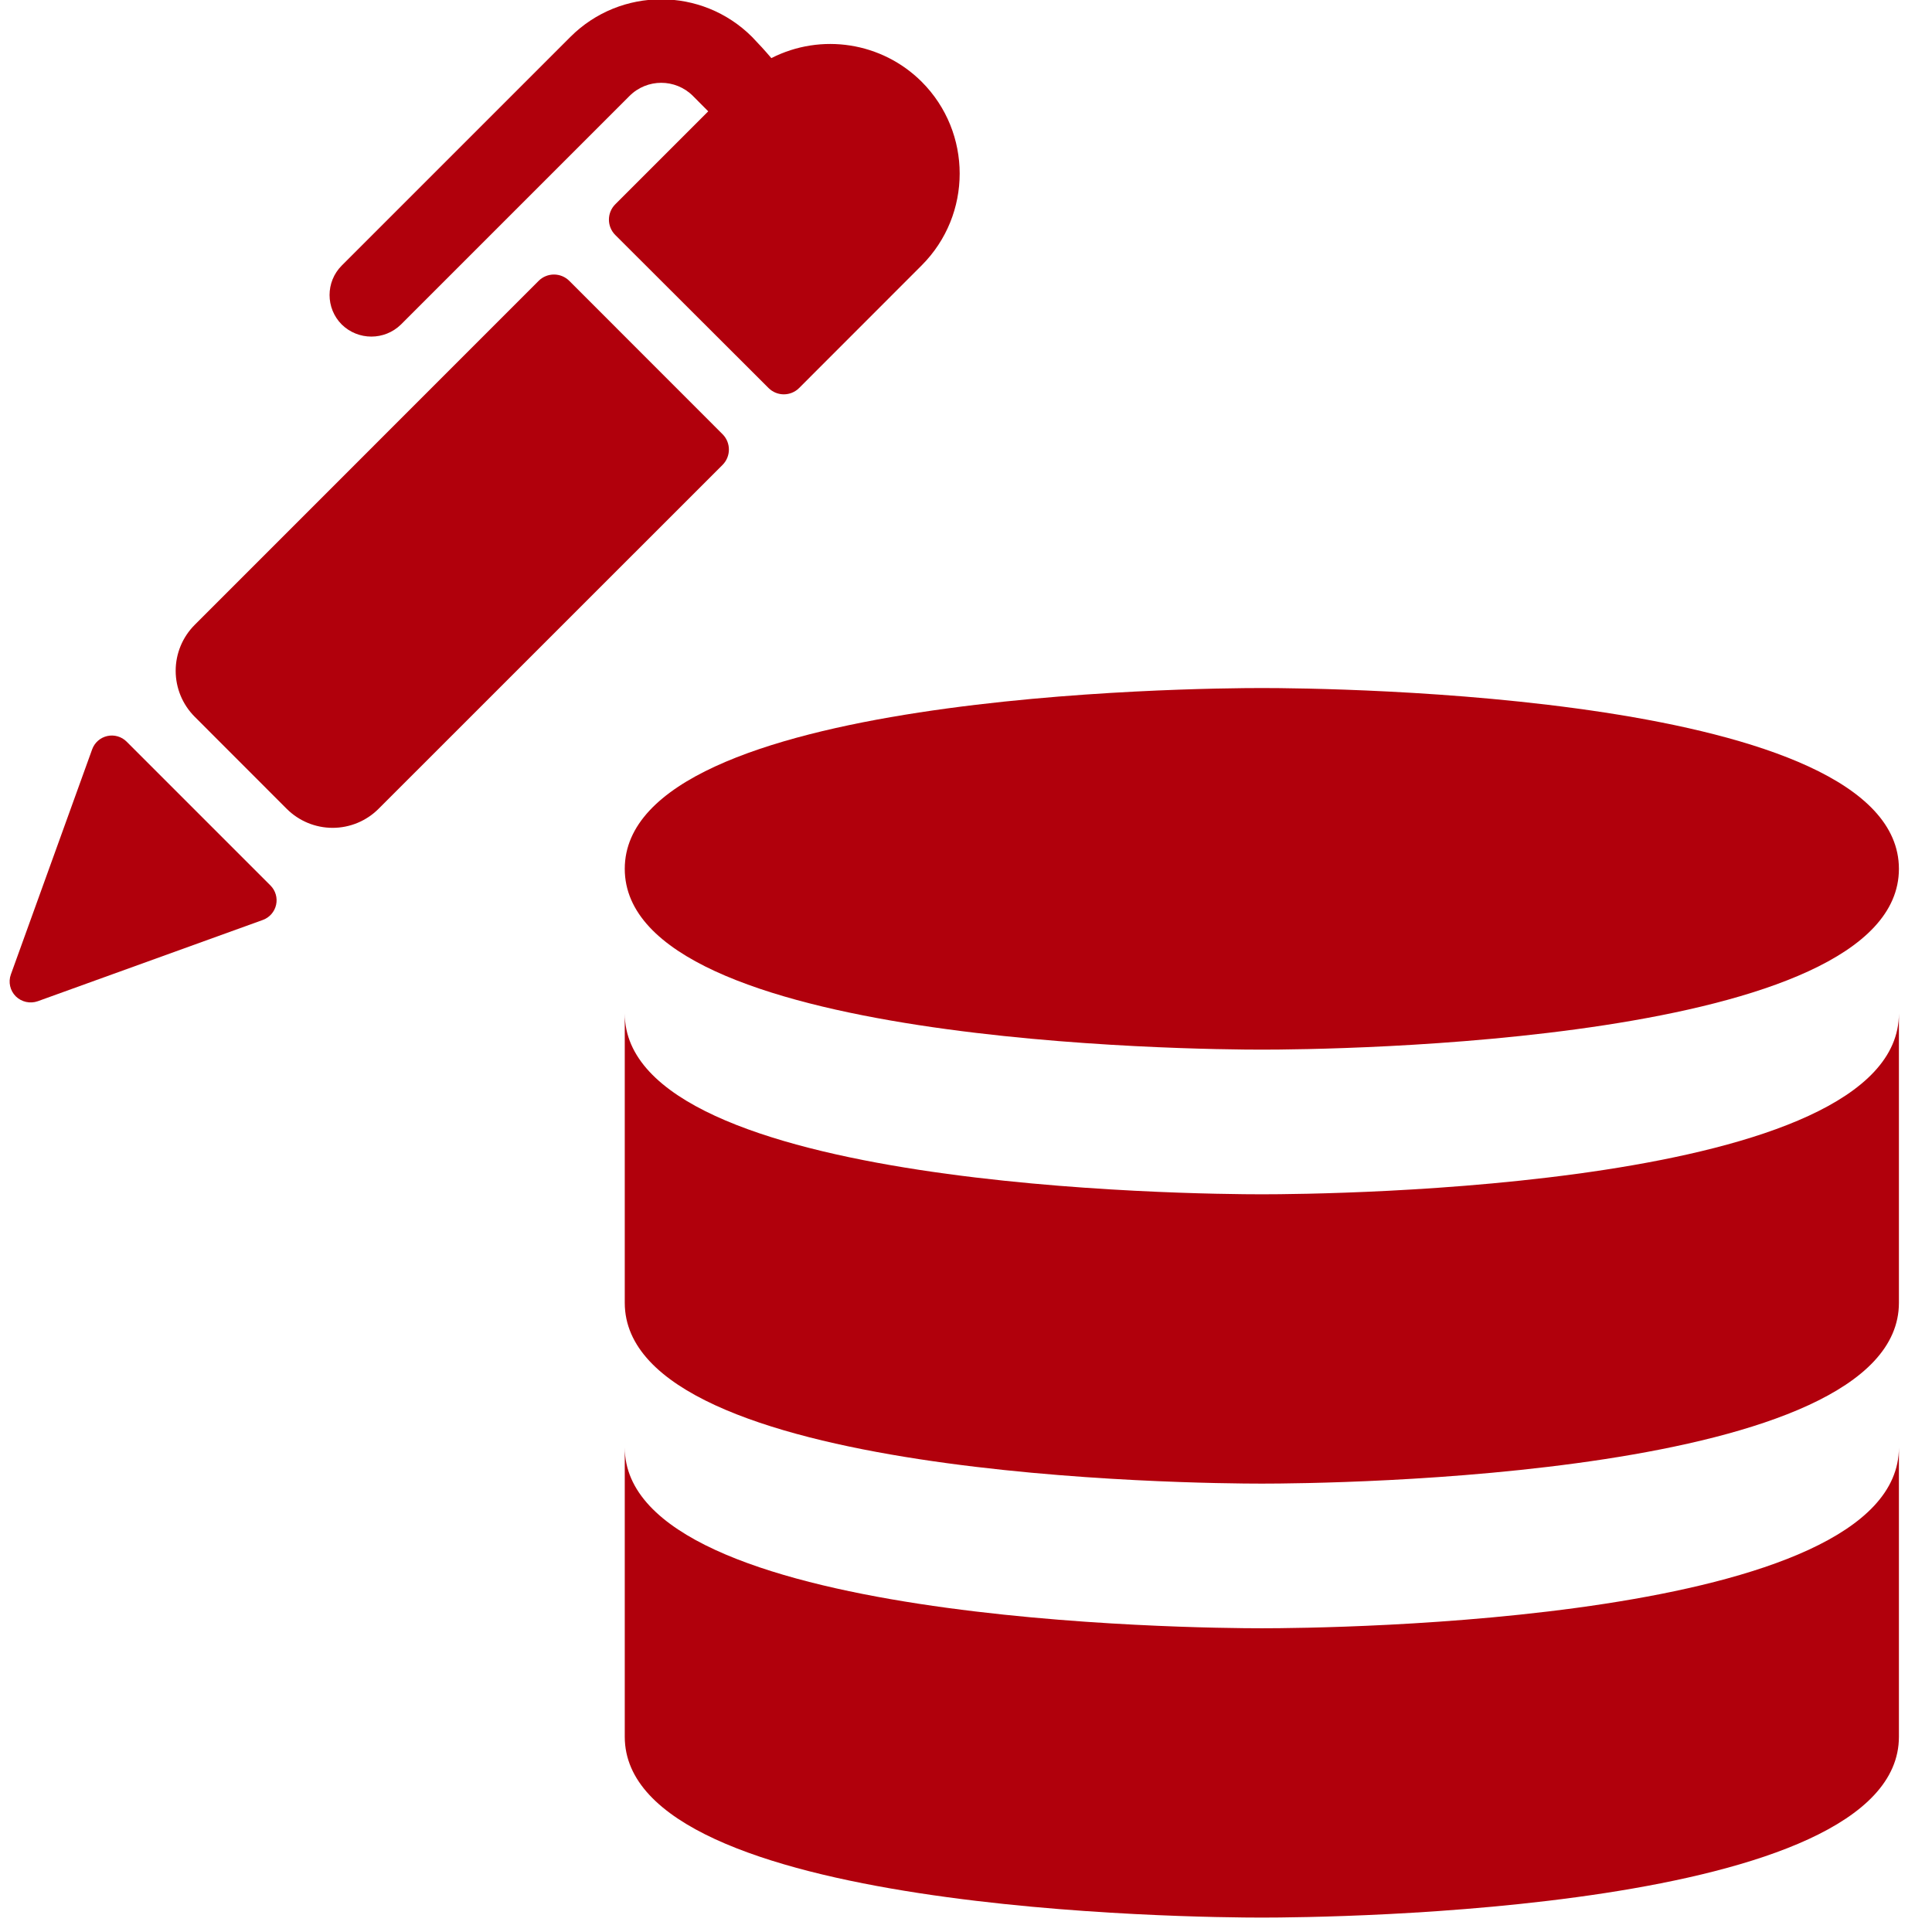
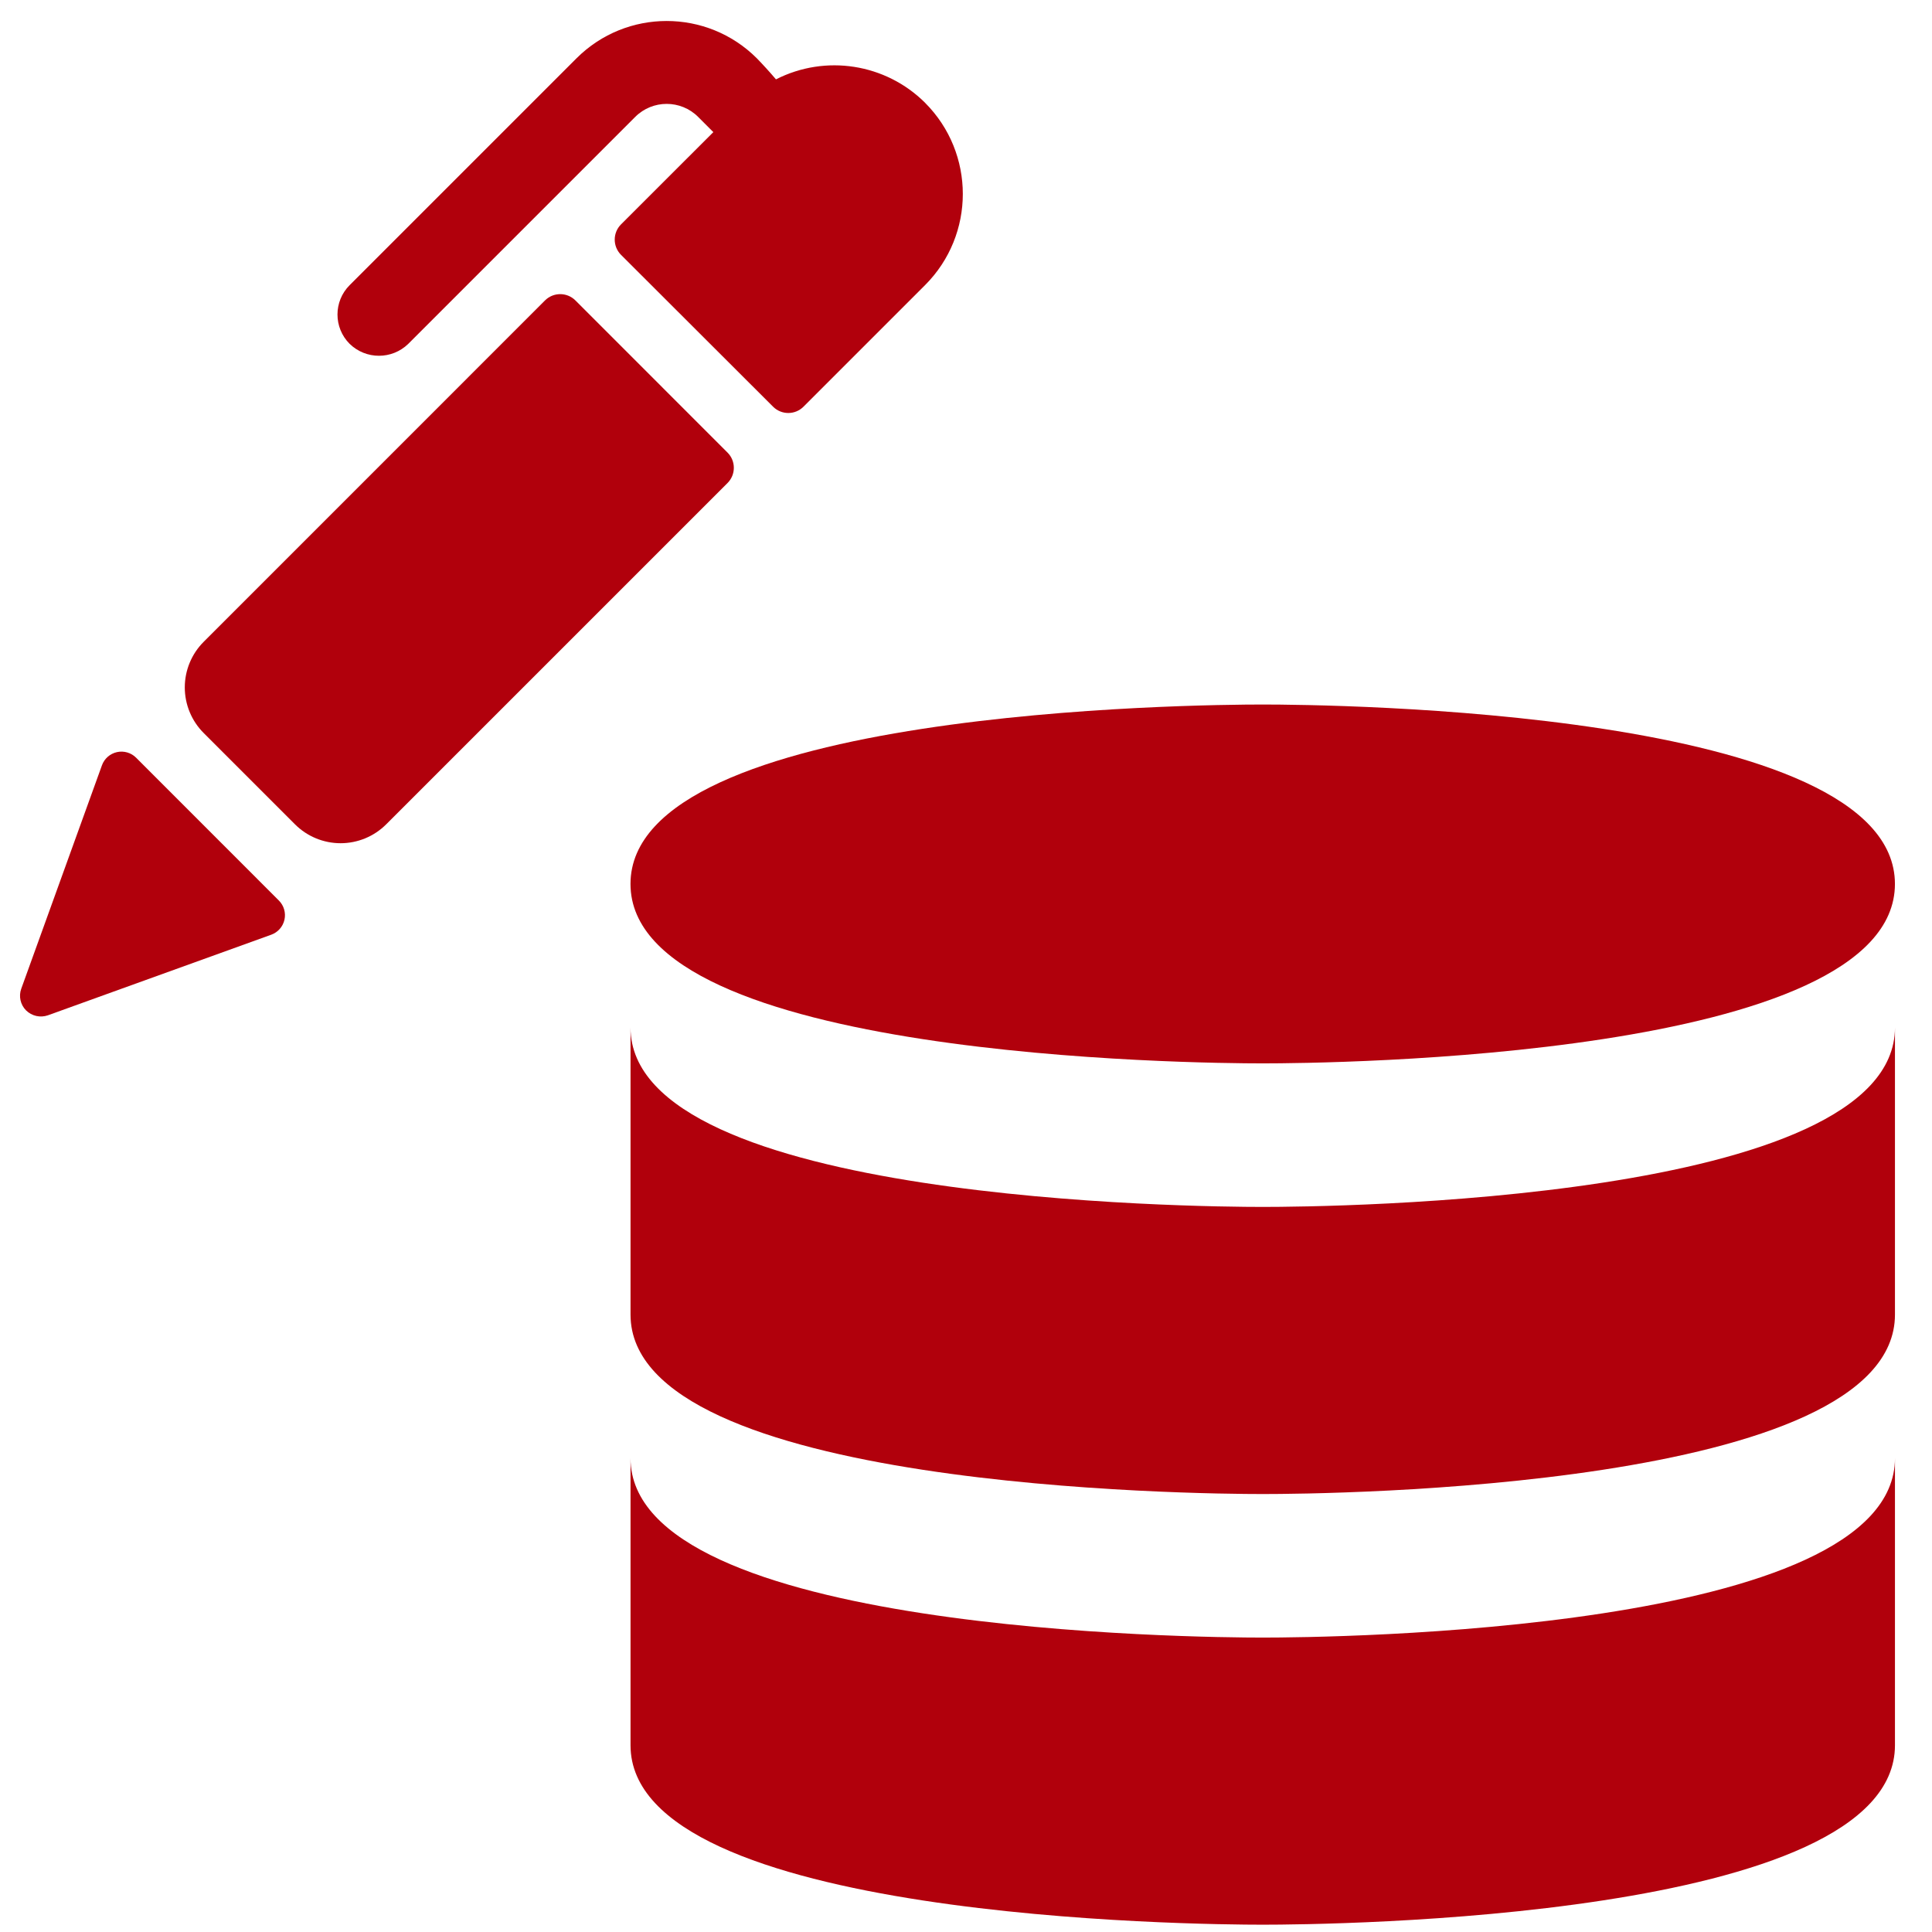
- <svg xmlns="http://www.w3.org/2000/svg" version="1.1" width="512" viewBox="0 0 24 24" height="512" enable-background="new 0 0 24 24" id="bold">
-   <defs id="defs15" />
-   <g id="g10">
-     <path style="fill:#b1000c;fill-opacity:1;stroke-width:1.008" id="path4" d="m 23.589,21.575 c 0,2.183 -7.104,2.246 -7.914,2.246 -0.809,0 -7.914,-0.063 -7.914,-2.246 V 17.981 c 0,2.183 7.104,2.246 7.914,2.246 0.809,0 7.914,-0.063 7.914,-2.246 z" />
-     <path style="fill:#b1000c;fill-opacity:1;stroke-width:1.008" id="path6" d="m 23.589,16.184 c 0,2.183 -7.104,2.246 -7.914,2.246 -0.809,0 -7.914,-0.063 -7.914,-2.246 v -3.594 c 0,2.183 7.104,2.246 7.914,2.246 0.809,0 7.914,-0.063 7.914,-2.246 z" />
-     <path style="fill:#b1000c;fill-opacity:1;stroke-width:1.008" id="path8" d="m 15.675,13.039 c -0.809,0 -7.914,-0.063 -7.914,-2.246 0,-2.183 7.104,-2.246 7.914,-2.246 0.809,0 7.914,0.063 7.914,2.246 0,2.183 -7.104,2.246 -7.914,2.246 z" />
-     <path style="overflow:hidden;fill:#b1000c;fill-opacity:1;stroke-width:0.012" d="M 11.449,1.015 A 1.61,1.61 0 0 0 9.582,0.722 5.458,5.458 0 0 0 9.342,0.458 a 1.597,1.597 0 0 0 -2.256,0 L 4.246,3.298 a 0.519,0.519 0 0 0 0,0.734 0.526,0.526 0 0 0 0.734,0 L 7.82,1.192 a 0.557,0.557 0 0 1 0.788,0 l 0.19,0.191 -1.155,1.155 a 0.27,0.27 0 0 0 0,0.381 l 1.904,1.901 a 0.269,0.269 0 0 0 0.38,0 L 11.449,3.297 a 1.614,1.614 0 0 0 0,-2.282 z" id="path2" />
-     <path style="overflow:hidden;fill:#b1000c;fill-opacity:1;stroke-width:0.012" d="m 7.072,3.489 a 0.27,0.27 0 0 0 -0.381,0 L 2.419,7.762 a 0.807,0.807 0 0 0 0,1.142 L 3.561,10.047 a 0.807,0.807 0 0 0 1.142,0 L 8.976,5.775 a 0.27,0.27 0 0 0 0,-0.381 z M 1.573,9.213 a 0.26,0.26 0 0 0 -0.428,0.095 L 0.135,12.105 a 0.26,0.26 0 0 0 0.061,0.272 0.265,0.265 0 0 0 0.272,0.061 L 3.265,11.428 a 0.26,0.26 0 0 0 0.095,-0.428 z" id="path4-0" />
+ <svg xmlns="http://www.w3.org/2000/svg" xmlns:ns1="http://www.openswatchbook.org/uri/2009/osb" width="64px" height="64px" viewBox="0 0 64 64" version="1.1" id="SVGRoot">
+   <defs id="defs842">
+     <linearGradient ns1:paint="solid" id="linearGradient1474">
+       <stop id="stop1472" offset="0" style="stop-color:#ffffff;stop-opacity:1;" />
+     </linearGradient>
+   </defs>
+   <g id="layer1">
+     <path d="m 62.773,57.814 c 0,5.778 -18.801,5.944 -20.943,5.944 -2.142,0 -20.943,-0.166 -20.943,-5.944 v -9.511 c 0,5.778 18.801,5.944 20.943,5.944 2.142,0 20.943,-0.166 20.943,-5.944 z" id="path4" style="fill:#b1000c;fill-opacity:1;stroke-width:2.667" />
+     <path d="m 62.773,43.548 c 0,5.778 -18.801,5.944 -20.943,5.944 -2.142,0 -20.943,-0.166 -20.943,-5.944 v -9.511 c 0,5.778 18.801,5.944 20.943,5.944 2.142,0 20.943,-0.166 20.943,-5.944 z" id="path6" style="fill:#b1000c;fill-opacity:1;stroke-width:2.667" />
+     <path d="m 41.829,35.226 c -2.142,0 -20.943,-0.166 -20.943,-5.944 0,-5.778 18.801,-5.944 20.943,-5.944 2.142,0 20.943,0.166 20.943,5.944 0,5.778 -18.801,5.944 -20.943,5.944 z" id="path8" style="fill:#b1000c;fill-opacity:1;stroke-width:2.667" />
+     <path id="path2" d="m 30.645,3.405 a 4.26,4.26 0 0 0 -4.94,-0.776 14.444,14.444 0 0 0 -0.635,-0.699 4.227,4.227 0 0 0 -5.971,0 l -7.517,7.517 a 1.374,1.374 0 0 0 0,1.943 1.391,1.391 0 0 0 1.943,0 l 7.517,-7.517 a 1.475,1.475 0 0 1 2.085,0 l 0.503,0.504 -3.058,3.056 a 0.715,0.715 0 0 0 0,1.009 l 5.038,5.031 a 0.712,0.712 0 0 0 1.006,0 l 4.029,-4.029 a 4.272,4.272 0 0 0 0,-6.038 z" style="overflow:hidden;fill:#b1000c;fill-opacity:1;stroke-width:0.032" />
+     <path id="path4-0" d="m 19.061,9.952 a 0.713,0.713 0 0 0 -1.007,0 L 6.748,21.26 a 2.136,2.136 0 0 0 0,3.023 l 3.023,3.023 a 2.136,2.136 0 0 0 3.023,0 L 24.101,16 a 0.713,0.713 0 0 0 0,-1.007 z M 4.509,25.1 A 0.687,0.687 0 0 0 3.377,25.352 L 0.704,32.753 a 0.687,0.687 0 0 0 0.161,0.719 0.702,0.702 0 0 0 0.72,0.162 l 7.402,-2.671 a 0.687,0.687 0 0 0 0.251,-1.132 z" style="overflow:hidden;fill:#b1000c;fill-opacity:1;stroke-width:0.032" />
  </g>
</svg>
